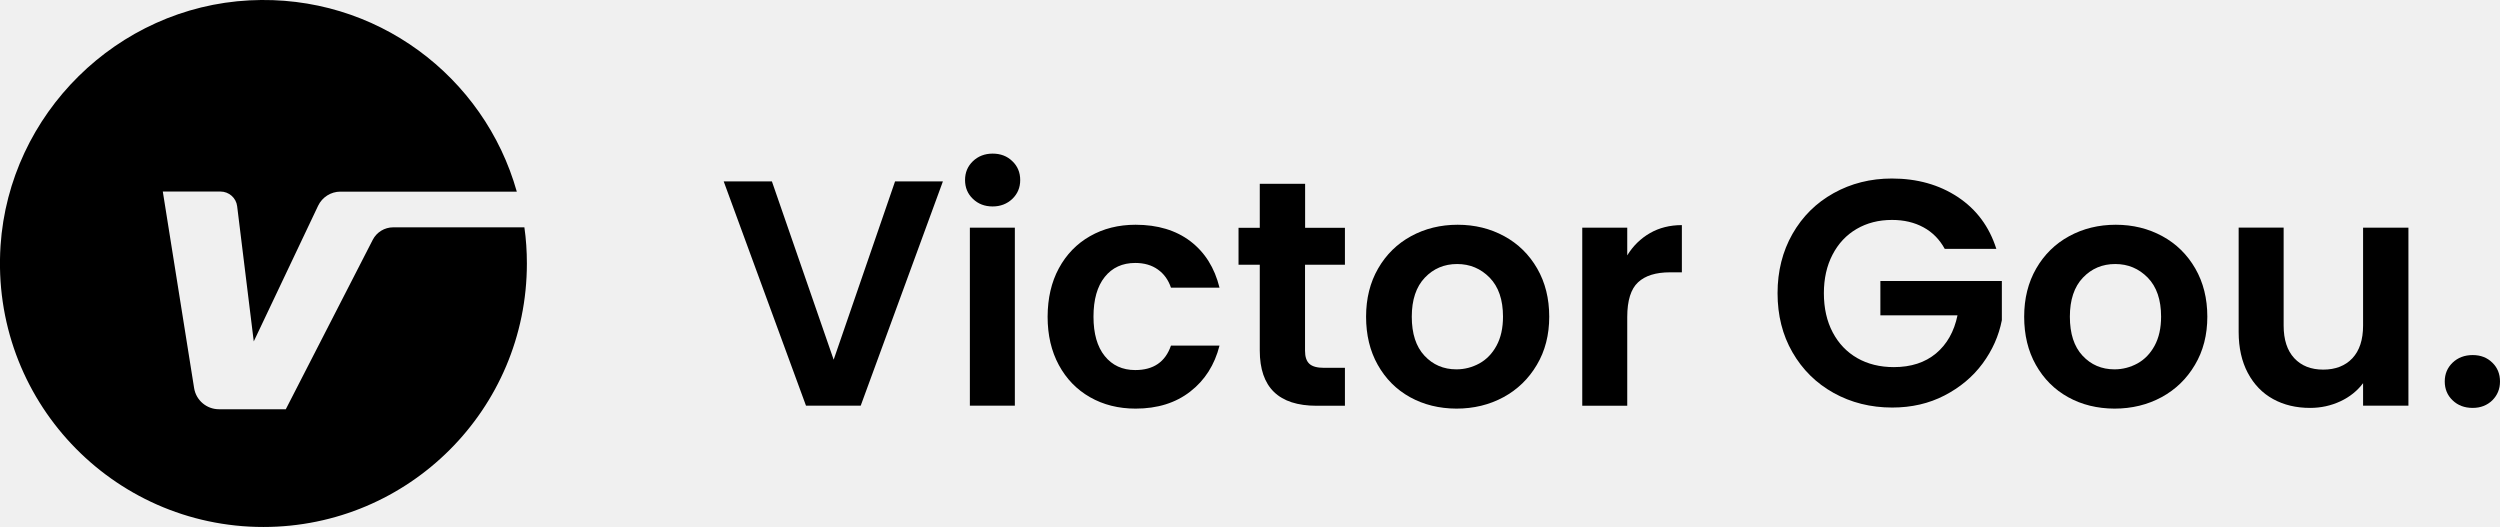
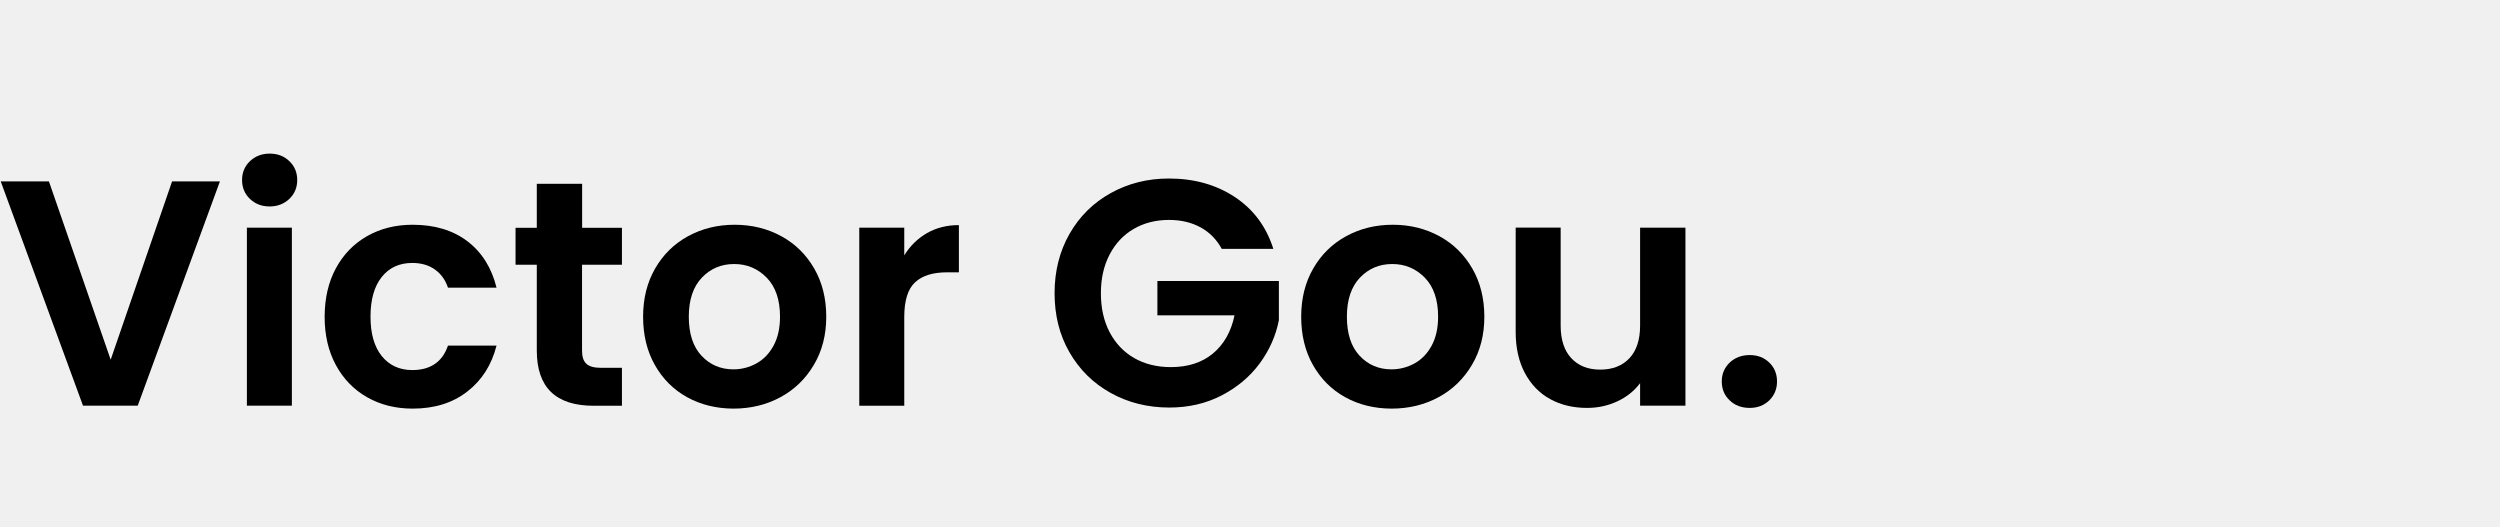
- <svg xmlns="http://www.w3.org/2000/svg" version="1.1" id="Layer_1" x="0px" y="0px" viewBox="0 0 280.09 59.03" style="enable-background:new 0 0 280.09 59.03;" xml:space="preserve">
+ <svg xmlns="http://www.w3.org/2000/svg" version="1.1" id="Layer_1" x="0px" y="0px" viewBox="81 0 280.09 59.03" style="enable-background:new 0 0 280.09 59.03;" xml:space="preserve">
  <style type="text/css">
	.st0{fill:none;stroke:#020202;stroke-miterlimit:10;}
	.st1{fill:#878787;}
	.st2{fill:#FFFFFF;}
</style>
  <g>
    <g>
      <path d="M105.64,20.32l-9.21,25.13H90.3l-9.22-25.13h5.4L93.4,40.3l6.88-19.98H105.64z" />
      <path d="M109,22.28c-0.59-0.56-0.88-1.27-0.88-2.11c0-0.84,0.29-1.54,0.88-2.11c0.59-0.56,1.33-0.85,2.21-0.85    c0.89,0,1.63,0.28,2.21,0.85c0.59,0.56,0.88,1.27,0.88,2.11c0,0.84-0.29,1.54-0.88,2.11c-0.59,0.56-1.33,0.85-2.21,0.85    C110.33,23.13,109.59,22.85,109,22.28z M113.7,25.51v19.94h-5.04V25.51H113.7z" />
      <path d="M118.63,30.06c0.84-1.55,2-2.75,3.49-3.6c1.49-0.85,3.19-1.28,5.11-1.28c2.47,0,4.52,0.62,6.14,1.85    c1.62,1.24,2.71,2.97,3.26,5.2h-5.44c-0.29-0.86-0.77-1.54-1.46-2.03c-0.68-0.49-1.53-0.74-2.54-0.74c-1.44,0-2.58,0.52-3.42,1.57    s-1.26,2.53-1.26,4.45c0,1.9,0.42,3.37,1.26,4.41s1.98,1.57,3.42,1.57c2.04,0,3.37-0.91,4-2.74h5.44    c-0.55,2.16-1.64,3.88-3.28,5.15c-1.63,1.27-3.67,1.91-6.12,1.91c-1.92,0-3.62-0.43-5.11-1.28c-1.49-0.85-2.65-2.05-3.49-3.6    c-0.84-1.55-1.26-3.35-1.26-5.42C117.38,33.41,117.79,31.61,118.63,30.06z" />
      <path d="M146.21,29.65v9.65c0,0.67,0.16,1.16,0.49,1.46c0.32,0.3,0.87,0.45,1.64,0.45h2.34v4.25h-3.17    c-4.25,0-6.37-2.06-6.37-6.19v-9.61h-2.38v-4.14h2.38v-4.93h5.08v4.93h4.46v4.14H146.21z" />
      <path d="M157.98,44.5c-1.54-0.85-2.74-2.06-3.62-3.62s-1.31-3.36-1.31-5.4c0-2.04,0.45-3.84,1.35-5.4    c0.9-1.56,2.13-2.77,3.69-3.62c1.56-0.85,3.3-1.28,5.22-1.28c1.92,0,3.66,0.43,5.22,1.28c1.56,0.85,2.79,2.06,3.69,3.62    c0.9,1.56,1.35,3.36,1.35,5.4c0,2.04-0.46,3.84-1.39,5.4c-0.92,1.56-2.17,2.77-3.74,3.62c-1.57,0.85-3.33,1.28-5.27,1.28    C161.25,45.77,159.52,45.35,157.98,44.5z M165.74,40.72c0.8-0.44,1.45-1.11,1.93-2c0.48-0.89,0.72-1.97,0.72-3.24    c0-1.9-0.5-3.35-1.49-4.37c-1-1.02-2.21-1.53-3.65-1.53c-1.44,0-2.65,0.51-3.62,1.53c-0.97,1.02-1.46,2.48-1.46,4.37    c0,1.9,0.47,3.35,1.42,4.37c0.95,1.02,2.14,1.53,3.58,1.53C164.08,41.38,164.93,41.16,165.74,40.72z" />
      <path d="M184.85,26.12c1.04-0.6,2.24-0.9,3.58-0.9v5.29h-1.33c-1.58,0-2.78,0.37-3.58,1.12c-0.8,0.74-1.21,2.04-1.21,3.89v9.94    h-5.04V25.51h5.04v3.1C182.96,27.55,183.81,26.72,184.85,26.12z" />
      <path d="M217.88,27.88c-0.58-1.06-1.37-1.86-2.38-2.41c-1.01-0.55-2.18-0.83-3.53-0.83c-1.49,0-2.81,0.34-3.96,1.01    c-1.15,0.67-2.05,1.63-2.7,2.88c-0.65,1.25-0.97,2.69-0.97,4.32c0,1.68,0.33,3.14,0.99,4.39c0.66,1.25,1.58,2.21,2.75,2.88    c1.17,0.67,2.54,1.01,4.1,1.01c1.92,0,3.49-0.51,4.72-1.53c1.22-1.02,2.03-2.44,2.41-4.27h-8.64v-3.85h13.61v4.39    c-0.34,1.75-1.06,3.37-2.16,4.86c-1.1,1.49-2.53,2.68-4.27,3.58c-1.74,0.9-3.69,1.35-5.85,1.35c-2.42,0-4.61-0.55-6.57-1.64    c-1.96-1.09-3.49-2.61-4.61-4.55c-1.12-1.94-1.67-4.15-1.67-6.62c0-2.47,0.56-4.69,1.67-6.64c1.12-1.96,2.65-3.48,4.61-4.57    c1.96-1.09,4.13-1.64,6.53-1.64c2.83,0,5.29,0.69,7.38,2.07c2.09,1.38,3.53,3.32,4.32,5.81H217.88z" />
      <path d="M231.71,44.5c-1.54-0.85-2.74-2.06-3.62-3.62s-1.31-3.36-1.31-5.4c0-2.04,0.45-3.84,1.35-5.4    c0.9-1.56,2.13-2.77,3.69-3.62c1.56-0.85,3.3-1.28,5.22-1.28c1.92,0,3.66,0.43,5.22,1.28c1.56,0.85,2.79,2.06,3.69,3.62    c0.9,1.56,1.35,3.36,1.35,5.4c0,2.04-0.46,3.84-1.39,5.4c-0.92,1.56-2.17,2.77-3.74,3.62c-1.57,0.85-3.33,1.28-5.27,1.28    C234.97,45.77,233.24,45.35,231.71,44.5z M239.47,40.72c0.8-0.44,1.45-1.11,1.93-2c0.48-0.89,0.72-1.97,0.72-3.24    c0-1.9-0.5-3.35-1.49-4.37c-1-1.02-2.21-1.53-3.65-1.53c-1.44,0-2.65,0.51-3.62,1.53c-0.97,1.02-1.46,2.48-1.46,4.37    c0,1.9,0.47,3.35,1.42,4.37c0.95,1.02,2.14,1.53,3.58,1.53C237.8,41.38,238.66,41.16,239.47,40.72z" />
      <path d="M269.83,25.51v19.94h-5.08v-2.52c-0.65,0.86-1.49,1.54-2.54,2.03s-2.18,0.74-3.4,0.74c-1.56,0-2.94-0.33-4.14-0.99    c-1.2-0.66-2.14-1.63-2.83-2.92c-0.68-1.28-1.03-2.81-1.03-4.59v-11.7h5.04v10.98c0,1.58,0.4,2.8,1.19,3.65    c0.79,0.85,1.87,1.28,3.24,1.28c1.39,0,2.48-0.43,3.28-1.28c0.79-0.85,1.19-2.07,1.19-3.65V25.51H269.83z" />
      <path d="M274.78,44.85c-0.59-0.56-0.88-1.27-0.88-2.11c0-0.84,0.29-1.54,0.88-2.11c0.59-0.56,1.34-0.85,2.25-0.85    c0.89,0,1.62,0.28,2.2,0.85c0.58,0.56,0.86,1.27,0.86,2.11c0,0.84-0.29,1.54-0.86,2.11c-0.58,0.56-1.31,0.85-2.2,0.85    C276.12,45.7,275.37,45.42,274.78,44.85z" />
    </g>
-     <g>
-       <path d="M58.75,25.47h-14.7c-0.96,0-1.85,0.54-2.29,1.4l-9.74,18.98h-7.49c-1.38,0-2.56-1-2.78-2.36l-3.51-22.03h6.46    c0.95,0,1.76,0.71,1.87,1.65l1.86,15.14l7.21-15.2c0.46-0.96,1.43-1.58,2.5-1.58h19.76C54.27,8.58,42.13-0.7,27.94,0.04    C13.14,0.81,1.03,12.75,0.06,27.54c-1.12,17.2,12.49,31.5,29.45,31.5c16.3,0,29.52-13.21,29.52-29.52    C59.03,28.14,58.94,26.79,58.75,25.47z" />
-     </g>
  </g>
</svg>
